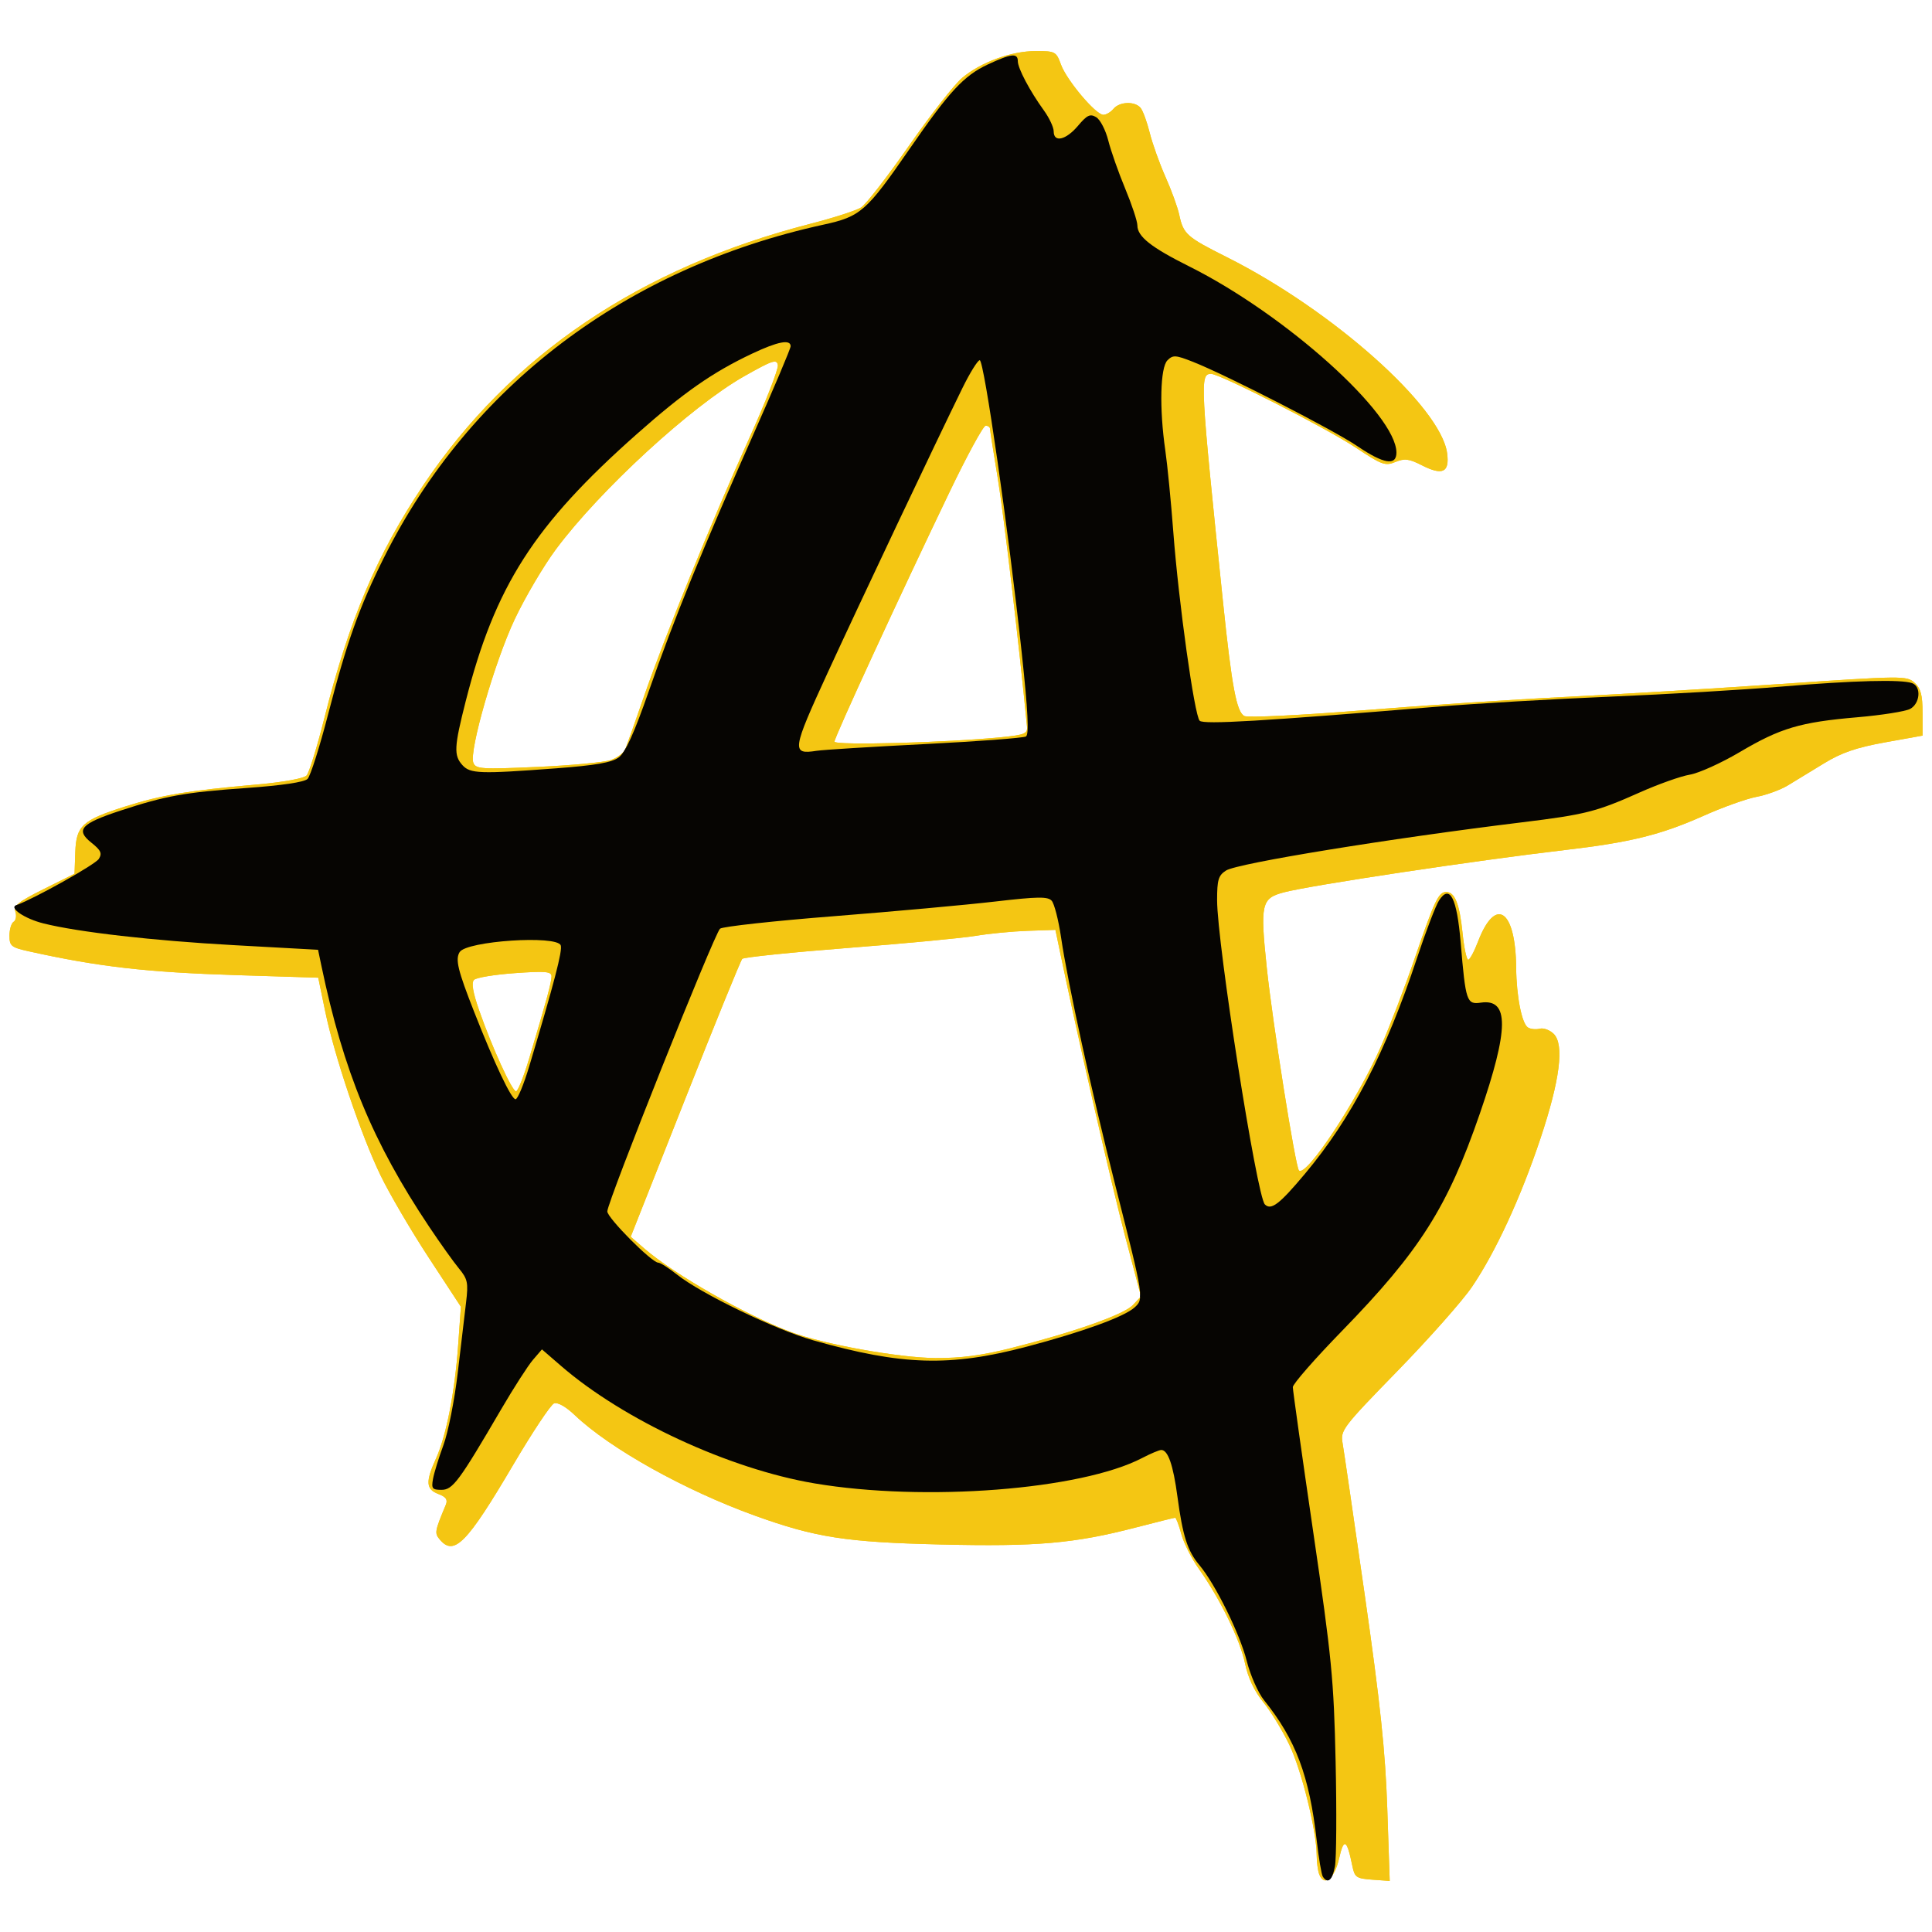
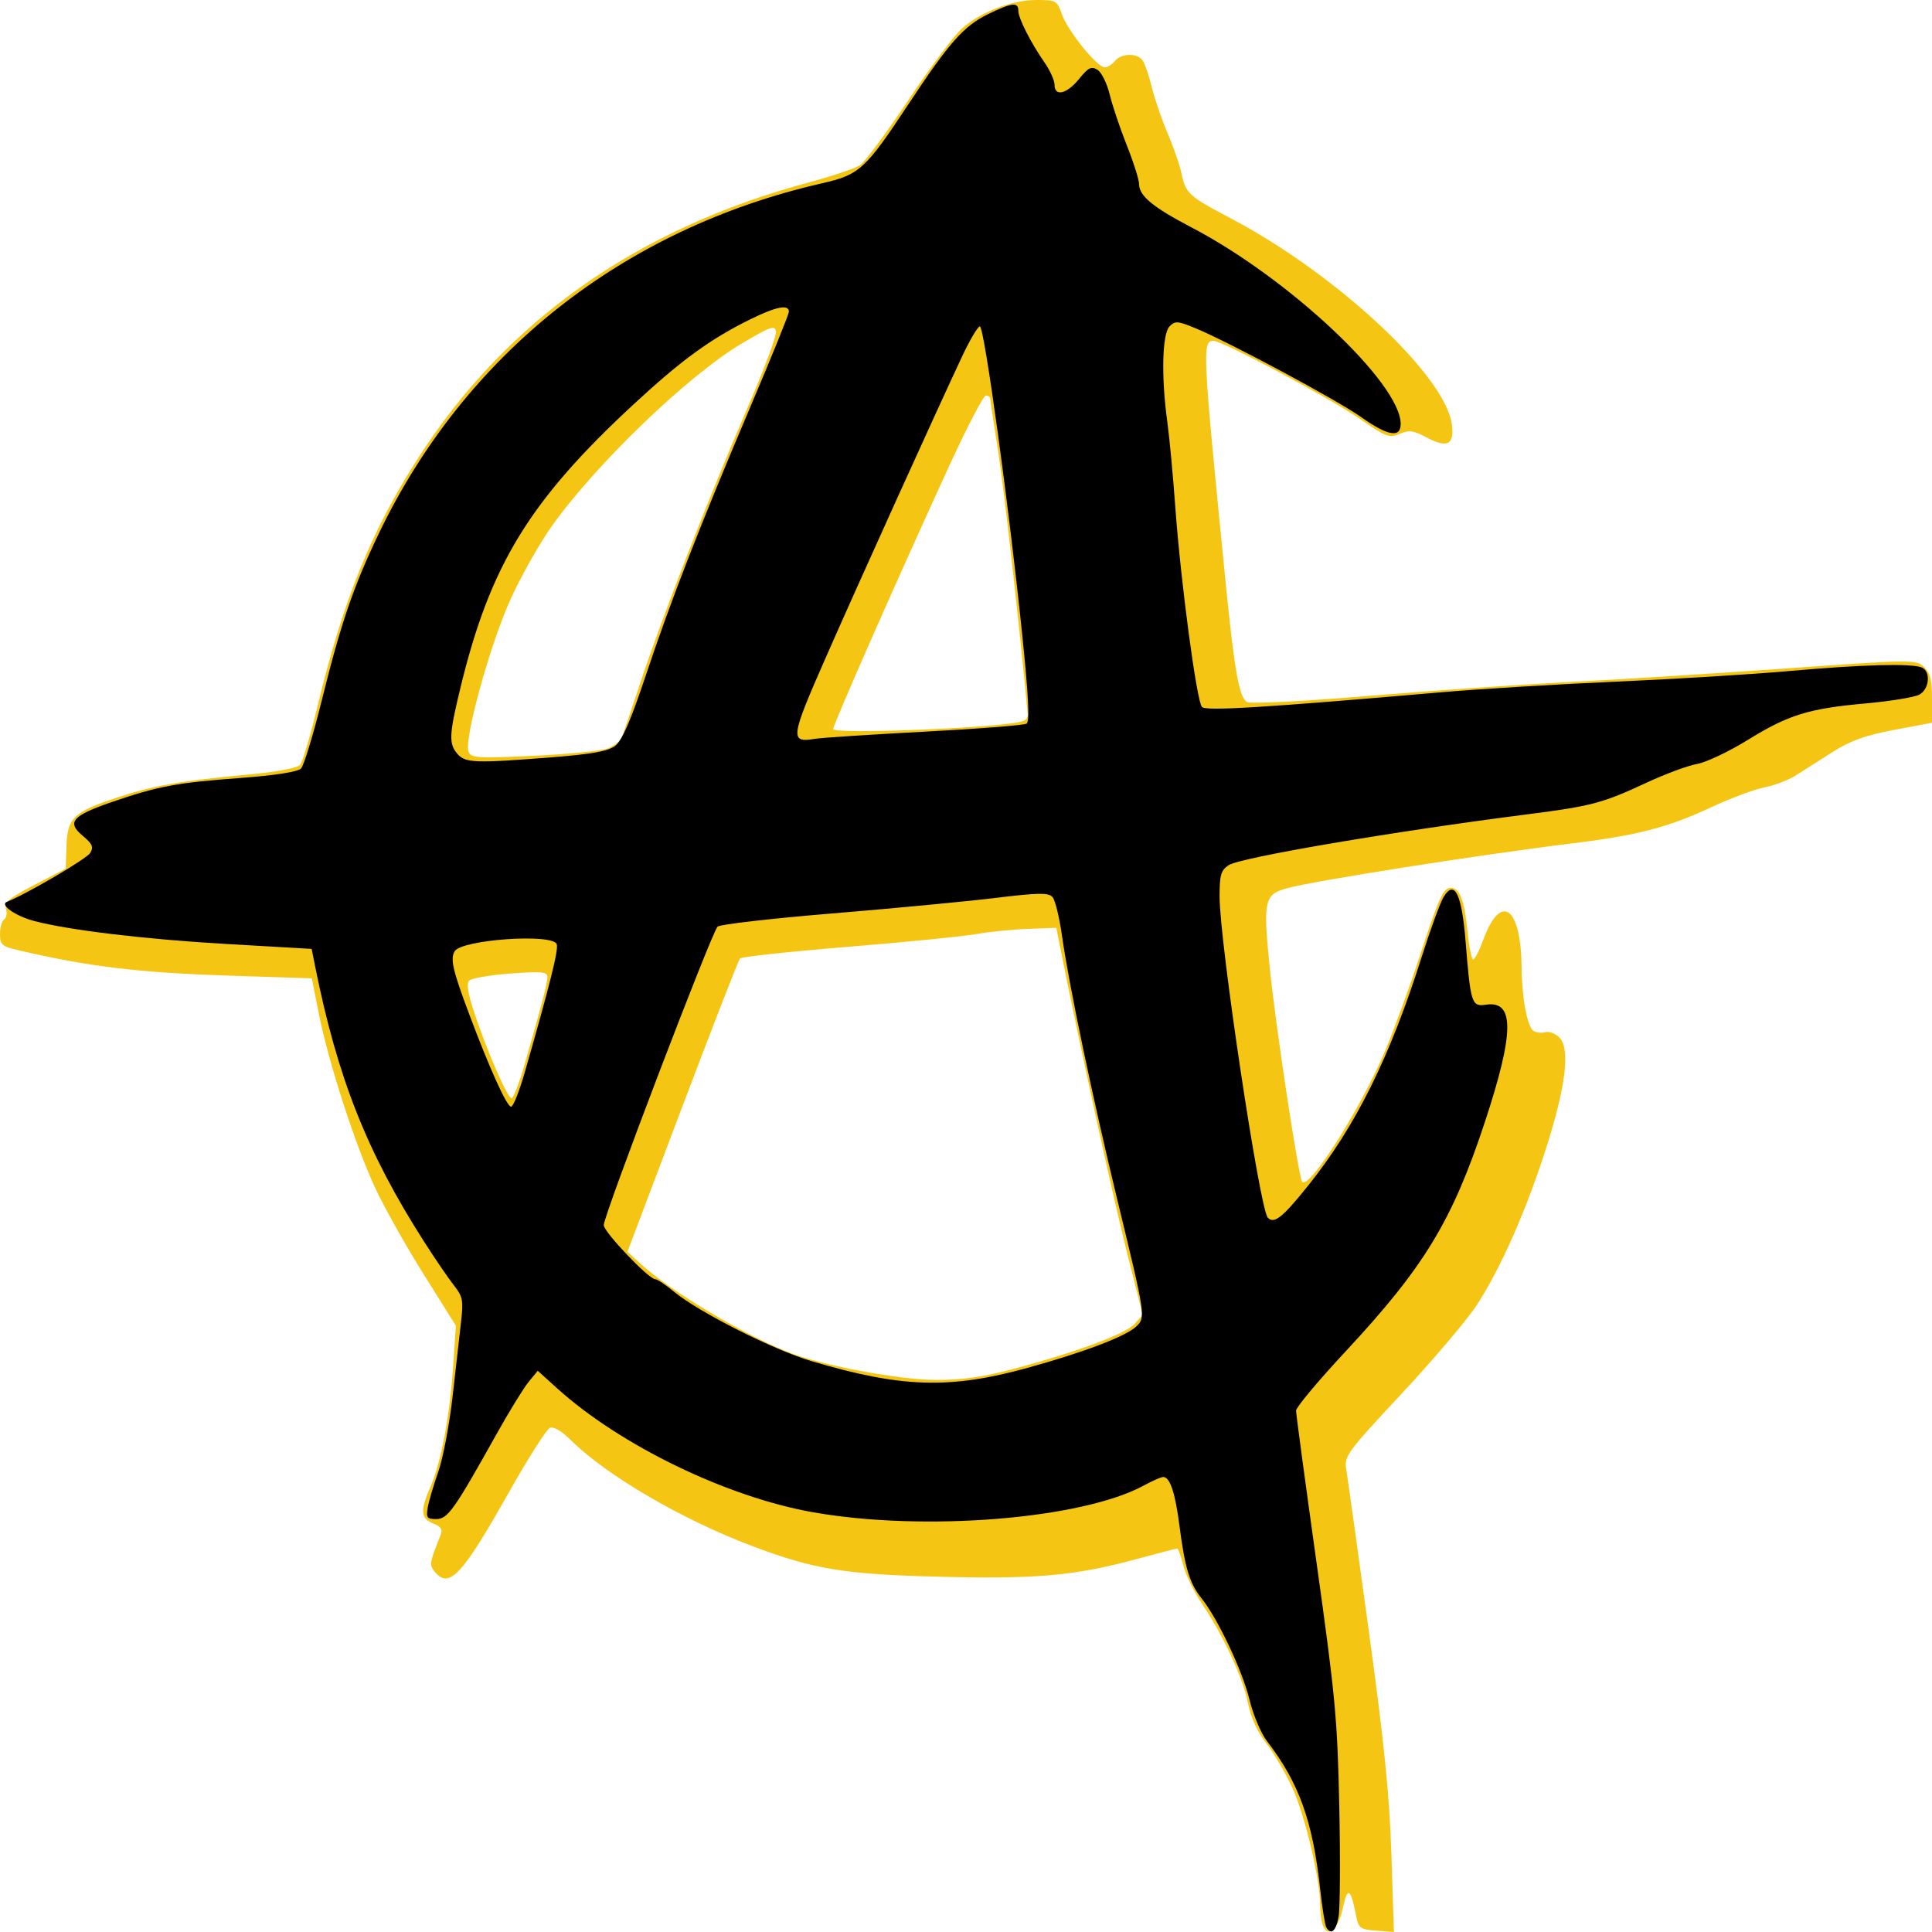
- <svg xmlns="http://www.w3.org/2000/svg" version="1.1" id="svg2" width="16" height="16" viewBox="0 0 16 16">
-   <defs id="defs6" />
-   <g id="g12" transform="matrix(0.03126724,0,0,0.03126724,0.07838972,-0.4359493)">
-     <path style="fill:#f4c613;stroke-width:1.056" d="m 346.908,510.382 c -0.363,-0.947 -0.667,-3.227 -0.675,-5.066 -0.027,-6.46 -3.975,-22.416 -7.227,-29.207 -1.807,-3.774 -4.919,-8.871 -6.916,-11.326 -2.379,-2.926 -4.045,-6.462 -4.834,-10.263 -1.298,-6.25 -6.603,-17.119 -12.221,-25.036 -1.923,-2.71 -4.019,-6.867 -4.657,-9.237 -0.638,-2.37 -1.374,-4.309 -1.634,-4.309 -0.261,0 -4.96,1.165 -10.442,2.59 -16.3,4.235 -26.229,5.097 -51.727,4.491 -25.036,-0.595 -33.109,-1.851 -49.173,-7.65 -18.584,-6.709 -38.372,-17.758 -47.693,-26.63 -2.344,-2.231 -4.515,-3.455 -5.475,-3.087 -0.875,0.336 -5.733,7.644 -10.796,16.24 -12.314,20.91 -15.702,24.344 -19.501,19.767 -1.376,-1.657 -1.289,-2.141 1.631,-9.137 0.572,-1.369 0.07,-2.097 -1.981,-2.877 -3.275,-1.245 -3.412,-3.222 -0.647,-9.314 2.749,-6.056 5.001,-17.523 5.895,-30.015 l 0.734,-10.259 -8.511,-12.994 C 106.378,339.916 100.64,330.123 98.308,325.301 93.111,314.554 86.121,293.851 83.632,281.836 L 81.782,272.899 60.156,272.219 C 36.309,271.47 23.452,269.993 5.014,265.888 0.471,264.876 0,264.49 0,261.772 c 0,-1.65 0.494,-3.305 1.099,-3.678 0.604,-0.373 0.817,-1.566 0.473,-2.65 -0.513,-1.617 0.836,-2.699 7.518,-6.025 l 8.143,-4.054 0.2,-5.678 c 0.249,-7.09 1.838,-8.533 13.422,-12.193 9.392,-2.967 16.543,-4.157 34.542,-5.749 7.114,-0.629 12.586,-1.618 13.299,-2.404 0.667,-0.734 2.769,-7.51 4.672,-15.058 6.625,-26.274 13.941,-43.502 26.294,-61.914 23.086,-34.41 57.387,-57.557 102.469,-69.149 6.124,-1.575 12.17,-3.521 13.435,-4.325 1.265,-0.804 6.965,-8.15 12.668,-16.324 5.702,-8.174 12.039,-16.269 14.082,-17.987 4.968,-4.179 13.044,-7.119 19.562,-7.12 5.099,-8.23e-4 5.386,0.154 6.622,3.573 1.501,4.151 9.231,13.316 11.232,13.316 0.75,0 1.956,-0.713 2.679,-1.583 1.602,-1.93 5.67,-2.071 7.182,-0.25 0.609,0.733 1.697,3.702 2.419,6.598 0.722,2.895 2.602,8.155 4.179,11.688 1.577,3.533 3.214,8.046 3.639,10.029 1.097,5.122 1.938,5.871 12.61,11.222 27.898,13.989 56.692,39.615 58.343,51.925 0.685,5.103 -1.206,5.996 -6.731,3.179 -3.361,-1.714 -4.543,-1.858 -6.977,-0.85 -2.671,1.106 -3.59,0.775 -10.393,-3.749 -7.753,-5.155 -36.064,-19.594 -38.42,-19.594 -3.008,0 -2.892,2.221 3.19,60.699 2.311,22.219 3.572,28.91 5.643,29.931 0.954,0.471 15.036,-0.212 31.293,-1.517 16.257,-1.305 40.246,-2.892 53.309,-3.527 13.063,-0.635 38.827,-2.18 57.252,-3.435 32.434,-2.208 33.568,-2.219 35.628,-0.355 1.661,1.503 2.127,3.251 2.127,7.971 v 6.046 l -9.972,1.795 c -7.53,1.356 -11.472,2.712 -16.098,5.54 -3.37,2.059 -7.706,4.701 -9.637,5.87 -1.931,1.169 -5.653,2.526 -8.273,3.015 -2.619,0.489 -8.878,2.725 -13.908,4.968 -11.454,5.108 -19.416,7.078 -36.811,9.111 -23.757,2.776 -67.398,9.346 -74.448,11.207 -5.992,1.582 -6.323,3.042 -4.538,20.001 1.543,14.659 7.587,52.739 8.518,53.67 1.894,1.894 15.407,-18.513 21.647,-32.692 2.402,-5.459 6.436,-15.964 8.965,-23.346 5.331,-15.562 6.355,-17.72 8.407,-17.72 2.276,0 3.528,3.165 4.323,10.93 0.395,3.858 1.064,7.015 1.485,7.015 0.422,0 1.586,-2.146 2.588,-4.77 4.647,-12.167 9.98,-8.54 10.117,6.881 0.068,7.567 1.501,14.83 3.125,15.834 0.71,0.439 2.117,0.582 3.128,0.317 1.01,-0.264 2.678,0.361 3.706,1.389 2.838,2.838 1.626,12.299 -3.563,27.81 -5.236,15.651 -11.865,29.996 -18.112,39.195 -2.501,3.683 -11.373,13.7 -19.716,22.26 -14.459,14.835 -15.139,15.725 -14.557,19.037 0.336,1.911 2.992,20.1 5.903,40.421 4.093,28.579 5.439,41.326 5.943,56.281 l 0.652,19.334 -4.613,-0.333 c -4.227,-0.305 -4.67,-0.61 -5.286,-3.65 -1.437,-7.084 -2.255,-7.545 -3.507,-1.975 -1.213,5.399 -3.962,7.593 -5.264,4.202 z M 265.3,370.999 c 16.652,-4.204 29.893,-8.882 32.255,-11.396 l 2.149,-2.287 -4.174,-15.817 C 291.947,327.921 283.193,289.749 278.467,267.093 l -1.431,-6.862 -7.356,0.252 c -4.046,0.139 -10.206,0.733 -13.689,1.321 -3.484,0.588 -18.671,2.028 -33.75,3.201 -15.079,1.173 -27.749,2.479 -28.157,2.902 -0.407,0.423 -7.22,17.157 -15.14,37.187 l -14.399,36.417 3.661,3.169 c 7.864,6.807 26.793,17.592 38.74,22.073 8.567,3.213 28.602,6.818 38.297,6.889 6.692,0.05 12.331,-0.694 20.057,-2.644 z m -127.642,-76.723 c 4.7,-15.715 5.908,-20.155 5.908,-21.726 0,-1.3 -1.564,-1.439 -9.716,-0.86 -5.344,0.379 -10.205,1.179 -10.804,1.778 -0.747,0.747 -0.321,3.287 1.361,8.106 3.423,9.809 8.715,21.411 9.765,21.411 0.484,0 2.053,-3.919 3.485,-8.709 z m 21.617,-79.023 c 1.718,-0.599 3.444,-1.887 3.835,-2.862 0.392,-0.975 2.607,-7.236 4.921,-13.913 5.625,-16.225 17.978,-46.537 27.802,-68.223 4.4,-9.713 7.86,-18.53 7.688,-19.593 -0.273,-1.688 -1.403,-1.315 -8.936,2.948 -14.007,7.927 -38.238,30.205 -49.861,45.842 -3.25,4.372 -8.149,12.685 -10.886,18.474 -5.299,11.204 -12.157,34.963 -10.979,38.034 0.645,1.68 2.096,1.774 16.999,1.11 8.962,-0.4 17.699,-1.217 19.417,-1.816 z m 103.577,-6.062 c 6.027,-0.602 6.837,-0.942 6.657,-2.796 -2.094,-21.644 -6.148,-56.093 -7.732,-65.695 -1.127,-6.832 -2.059,-12.777 -2.071,-13.213 -0.012,-0.435 -0.531,-0.792 -1.154,-0.792 -0.623,0 -4.952,7.957 -9.621,17.682 -13.4,27.91 -30.416,64.831 -30.416,65.997 0,1.068 29.735,0.275 44.337,-1.182 z" id="path16" />
-     <path style="fill:#060502;stroke-width:1.056" d="m 347.851,510.976 c -0.348,-0.563 -1.07,-4.854 -1.604,-9.537 -1.956,-17.153 -5.541,-26.703 -13.956,-37.181 -1.58,-1.967 -3.641,-6.637 -4.58,-10.379 -1.799,-7.166 -8.337,-20.396 -12.56,-25.415 -3.131,-3.722 -4.398,-7.682 -5.799,-18.137 -1.122,-8.373 -2.497,-12.337 -4.279,-12.337 -0.542,0 -2.824,0.958 -5.07,2.129 -16.179,8.433 -57.608,11.642 -86.765,6.721 -22.611,-3.817 -50.583,-16.78 -67.155,-31.124 l -5.047,-4.368 -2.385,2.773 c -1.312,1.525 -5.09,7.401 -8.396,13.058 -11.208,19.178 -12.832,21.368 -15.848,21.368 -2.422,0 -2.686,-0.345 -2.223,-2.903 0.289,-1.597 1.535,-5.635 2.769,-8.975 1.234,-3.34 2.929,-11.89 3.766,-19.001 0.838,-7.111 1.837,-15.561 2.22,-18.777 0.622,-5.213 0.417,-6.186 -1.888,-8.973 -1.422,-1.719 -4.968,-6.688 -7.879,-11.043 C 96.218,316.51 88.47,297.749 82.617,269.732 l -0.882,-4.223 -22.372,-1.233 c -21.295,-1.174 -41.196,-3.449 -50.39,-5.761 -4.927,-1.239 -9.132,-4.074 -7.148,-4.819 5.135,-1.929 20.91,-10.781 21.838,-12.256 0.933,-1.481 0.564,-2.282 -1.991,-4.32 -4.239,-3.382 -2.741,-5.028 7.701,-8.464 11.954,-3.934 17.028,-4.846 33.403,-6.003 9.376,-0.663 15.315,-1.545 16.18,-2.404 0.752,-0.746 3.2,-8.444 5.442,-17.107 4.975,-19.23 8.296,-28.537 14.866,-41.657 22.678,-45.292 64.101,-76.639 116.338,-88.04 9.845,-2.149 11.349,-3.47 22.774,-20.012 10.592,-15.336 14.407,-19.454 20.783,-22.429 6.195,-2.891 7.917,-3.078 7.917,-0.858 0,1.89 3.185,7.908 6.904,13.046 1.428,1.973 2.597,4.467 2.597,5.542 0,3.061 3.232,2.32 6.44,-1.476 2.414,-2.857 3.221,-3.237 4.827,-2.27 1.06,0.638 2.496,3.413 3.19,6.167 0.694,2.754 2.713,8.493 4.486,12.753 1.774,4.261 3.225,8.647 3.225,9.747 0,2.934 3.643,5.814 13.715,10.842 25.529,12.744 54.88,39.115 54.897,49.323 0.006,3.577 -3.392,3.015 -10.353,-1.712 -6.31,-4.285 -34.682,-18.836 -43.52,-22.32 -4.641,-1.829 -5.314,-1.869 -6.779,-0.405 -1.912,1.912 -2.169,12.74 -0.566,23.824 0.56,3.873 1.515,13.611 2.122,21.64 1.406,18.602 5.597,48.608 6.983,49.994 1.043,1.043 16.654,0.121 62.673,-3.699 10.16,-0.844 30.824,-2.046 45.92,-2.672 15.096,-0.626 35.522,-1.825 45.392,-2.664 19.083,-1.622 32.014,-1.961 34.75,-0.911 2.446,0.939 2.073,5.403 -0.569,6.817 -1.232,0.659 -7.526,1.653 -13.987,2.208 -15.14,1.302 -20.347,2.846 -31.159,9.24 -4.87,2.88 -10.808,5.563 -13.195,5.962 -2.387,0.399 -8.379,2.527 -13.314,4.73 -11.403,5.089 -14.406,5.851 -31.141,7.895 -35.262,4.308 -75.374,10.839 -78.381,12.762 -2.029,1.298 -2.375,2.439 -2.375,7.837 0,11.47 10.517,78.467 12.653,80.603 1.647,1.647 3.846,-0.028 10.571,-8.055 12.45,-14.86 21.416,-32.122 29.75,-57.274 2.308,-6.967 4.919,-13.791 5.802,-15.165 2.84,-4.421 4.736,-0.753 5.736,11.097 1.325,15.7 1.595,16.506 5.355,15.954 7.53,-1.105 7.452,6.98 -0.283,29.412 -8.555,24.809 -15.887,36.366 -36.518,57.554 -7.155,7.348 -13.008,14.039 -13.008,14.869 0,0.83 2.432,18.098 5.404,38.373 4.902,33.437 5.453,39.092 5.93,60.846 0.289,13.19 0.211,25.66 -0.174,27.71 -0.686,3.657 -1.969,4.734 -3.223,2.704 z M 269.499,370.613 c 14.789,-3.906 25.766,-7.902 28.497,-10.374 2.502,-2.264 2.457,-2.554 -4.858,-31.391 -6.575,-25.922 -12.779,-54.225 -14.62,-66.706 -0.669,-4.534 -1.782,-8.866 -2.473,-9.628 -1.035,-1.14 -3.686,-1.101 -15.064,0.222 -7.594,0.883 -26.787,2.627 -42.651,3.877 -15.864,1.249 -29.418,2.736 -30.12,3.303 -1.466,1.184 -29.864,72.394 -29.864,74.885 0,1.722 11.787,13.577 13.5,13.577 0.544,0 2.757,1.405 4.917,3.122 6.433,5.112 26.036,14.584 36.079,17.432 23.592,6.691 36.27,7.067 56.658,1.682 z M 137.662,296.387 c 6.63,-22.127 8.865,-30.712 8.348,-32.059 -1.056,-2.753 -24.952,-1.157 -26.772,1.787 -1.189,1.924 -0.494,4.797 3.818,15.777 5.426,13.82 9.869,23.203 10.986,23.203 0.556,0 2.185,-3.919 3.621,-8.709 z m 6.959,-78.928 c 10.609,-0.797 14.888,-1.539 16.744,-2.905 1.787,-1.316 4.055,-6.314 8.015,-17.665 6.625,-18.991 14.262,-37.745 27.591,-67.751 5.463,-12.3 9.933,-22.869 9.933,-23.488 0,-1.911 -3.415,-1.255 -10.218,1.963 -10.468,4.952 -18.029,10.228 -30.531,21.303 -27.244,24.135 -37.559,40.248 -45.326,70.807 -3.065,12.059 -3.179,14.307 -0.851,16.88 2.054,2.27 4.623,2.359 24.644,0.855 z m 97.876,-6.438 c 14.061,-0.711 26.093,-1.619 26.738,-2.018 0.848,-0.524 0.534,-6.701 -1.132,-22.252 -3.395,-31.702 -9.971,-77.486 -11.117,-77.404 -0.548,0.039 -2.611,3.364 -4.585,7.389 -7.33,14.947 -26.999,56.495 -35.649,75.301 -9.508,20.673 -9.672,21.812 -2.988,20.769 1.742,-0.272 14.671,-1.076 28.732,-1.786 z" id="path14" />
-   </g>
-   <g transform="matrix(0.03126724,0,0,0.03126724,0.07838972,-0.4359493)" id="g13">
-     <path id="path9" d="m 346.908,510.382 c -0.363,-0.947 -0.667,-3.227 -0.675,-5.066 -0.027,-6.46 -3.975,-22.416 -7.227,-29.207 -1.807,-3.774 -4.919,-8.871 -6.916,-11.326 -2.379,-2.926 -4.045,-6.462 -4.834,-10.263 -1.298,-6.25 -6.603,-17.119 -12.221,-25.036 -1.923,-2.71 -4.019,-6.867 -4.657,-9.237 -0.638,-2.37 -1.374,-4.309 -1.634,-4.309 -0.261,0 -4.96,1.165 -10.442,2.59 -16.3,4.235 -26.229,5.097 -51.727,4.491 -25.036,-0.595 -33.109,-1.851 -49.173,-7.65 -18.584,-6.709 -38.372,-17.758 -47.693,-26.63 -2.344,-2.231 -4.515,-3.455 -5.475,-3.087 -0.875,0.336 -5.733,7.644 -10.796,16.24 -12.314,20.91 -15.702,24.344 -19.501,19.767 -1.376,-1.657 -1.289,-2.141 1.631,-9.137 0.572,-1.369 0.07,-2.097 -1.981,-2.877 -3.275,-1.245 -3.412,-3.222 -0.647,-9.314 2.749,-6.056 5.001,-17.523 5.895,-30.015 l 0.734,-10.259 -8.511,-12.994 C 106.378,339.916 100.64,330.123 98.308,325.301 93.111,314.554 86.121,293.851 83.632,281.836 L 81.782,272.899 60.156,272.219 C 36.309,271.47 23.452,269.993 5.014,265.888 0.471,264.876 0,264.49 0,261.772 c 0,-1.65 0.494,-3.305 1.099,-3.678 0.604,-0.373 0.817,-1.566 0.473,-2.65 -0.513,-1.617 0.836,-2.699 7.518,-6.025 l 8.143,-4.054 0.2,-5.678 c 0.249,-7.09 1.838,-8.533 13.422,-12.193 9.392,-2.967 16.543,-4.157 34.542,-5.749 7.114,-0.629 12.586,-1.618 13.299,-2.404 0.667,-0.734 2.769,-7.51 4.672,-15.058 6.625,-26.274 13.941,-43.502 26.294,-61.914 23.086,-34.41 57.387,-57.557 102.469,-69.149 6.124,-1.575 12.17,-3.521 13.435,-4.325 1.265,-0.804 6.965,-8.15 12.668,-16.324 5.702,-8.174 12.039,-16.269 14.082,-17.987 4.968,-4.179 13.044,-7.119 19.562,-7.12 5.099,-8.23e-4 5.386,0.154 6.622,3.573 1.501,4.151 9.231,13.316 11.232,13.316 0.75,0 1.956,-0.713 2.679,-1.583 1.602,-1.93 5.67,-2.071 7.182,-0.25 0.609,0.733 1.697,3.702 2.419,6.598 0.722,2.895 2.602,8.155 4.179,11.688 1.577,3.533 3.214,8.046 3.639,10.029 1.097,5.122 1.938,5.871 12.61,11.222 27.898,13.989 56.692,39.615 58.343,51.925 0.685,5.103 -1.206,5.996 -6.731,3.179 -3.361,-1.714 -4.543,-1.858 -6.977,-0.85 -2.671,1.106 -3.59,0.775 -10.393,-3.749 -7.753,-5.155 -36.064,-19.594 -38.42,-19.594 -3.008,0 -2.892,2.221 3.19,60.699 2.311,22.219 3.572,28.91 5.643,29.931 0.954,0.471 15.036,-0.212 31.293,-1.517 16.257,-1.305 40.246,-2.892 53.309,-3.527 13.063,-0.635 38.827,-2.18 57.252,-3.435 32.434,-2.208 33.568,-2.219 35.628,-0.355 1.661,1.503 2.127,3.251 2.127,7.971 v 6.046 l -9.972,1.795 c -7.53,1.356 -11.472,2.712 -16.098,5.54 -3.37,2.059 -7.706,4.701 -9.637,5.87 -1.931,1.169 -5.653,2.526 -8.273,3.015 -2.619,0.489 -8.878,2.725 -13.908,4.968 -11.454,5.108 -19.416,7.078 -36.811,9.111 -23.757,2.776 -67.398,9.346 -74.448,11.207 -5.992,1.582 -6.323,3.042 -4.538,20.001 1.543,14.659 7.587,52.739 8.518,53.67 1.894,1.894 15.407,-18.513 21.647,-32.692 2.402,-5.459 6.436,-15.964 8.965,-23.346 5.331,-15.562 6.355,-17.72 8.407,-17.72 2.276,0 3.528,3.165 4.323,10.93 0.395,3.858 1.064,7.015 1.485,7.015 0.422,0 1.586,-2.146 2.588,-4.77 4.647,-12.167 9.98,-8.54 10.117,6.881 0.068,7.567 1.501,14.83 3.125,15.834 0.71,0.439 2.117,0.582 3.128,0.317 1.01,-0.264 2.678,0.361 3.706,1.389 2.838,2.838 1.626,12.299 -3.563,27.81 -5.236,15.651 -11.865,29.996 -18.112,39.195 -2.501,3.683 -11.373,13.7 -19.716,22.26 -14.459,14.835 -15.139,15.725 -14.557,19.037 0.336,1.911 2.992,20.1 5.903,40.421 4.093,28.579 5.439,41.326 5.943,56.281 l 0.652,19.334 -4.613,-0.333 c -4.227,-0.305 -4.67,-0.61 -5.286,-3.65 -1.437,-7.084 -2.255,-7.545 -3.507,-1.975 -1.213,5.399 -3.962,7.593 -5.264,4.202 z M 265.3,370.999 c 16.652,-4.204 29.893,-8.882 32.255,-11.396 l 2.149,-2.287 -4.174,-15.817 C 291.947,327.921 283.193,289.749 278.467,267.093 l -1.431,-6.862 -7.356,0.252 c -4.046,0.139 -10.206,0.733 -13.689,1.321 -3.484,0.588 -18.671,2.028 -33.75,3.201 -15.079,1.173 -27.749,2.479 -28.157,2.902 -0.407,0.423 -7.22,17.157 -15.14,37.187 l -14.399,36.417 3.661,3.169 c 7.864,6.807 26.793,17.592 38.74,22.073 8.567,3.213 28.602,6.818 38.297,6.889 6.692,0.05 12.331,-0.694 20.057,-2.644 z m -127.642,-76.723 c 4.7,-15.715 5.908,-20.155 5.908,-21.726 0,-1.3 -1.564,-1.439 -9.716,-0.86 -5.344,0.379 -10.205,1.179 -10.804,1.778 -0.747,0.747 -0.321,3.287 1.361,8.106 3.423,9.809 8.715,21.411 9.765,21.411 0.484,0 2.053,-3.919 3.485,-8.709 z m 21.617,-79.023 c 1.718,-0.599 3.444,-1.887 3.835,-2.862 0.392,-0.975 2.607,-7.236 4.921,-13.913 5.625,-16.225 17.978,-46.537 27.802,-68.223 4.4,-9.713 7.86,-18.53 7.688,-19.593 -0.273,-1.688 -1.403,-1.315 -8.936,2.948 -14.007,7.927 -38.238,30.205 -49.861,45.842 -3.25,4.372 -8.149,12.685 -10.886,18.474 -5.299,11.204 -12.157,34.963 -10.979,38.034 0.645,1.68 2.096,1.774 16.999,1.11 8.962,-0.4 17.699,-1.217 19.417,-1.816 z m 103.577,-6.062 c 6.027,-0.602 6.837,-0.942 6.657,-2.796 -2.094,-21.644 -6.148,-56.093 -7.732,-65.695 -1.127,-6.832 -2.059,-12.777 -2.071,-13.213 -0.012,-0.435 -0.531,-0.792 -1.154,-0.792 -0.623,0 -4.952,7.957 -9.621,17.682 -13.4,27.91 -30.416,64.831 -30.416,65.997 0,1.068 29.735,0.275 44.337,-1.182 z" style="fill:#f4c613;stroke-width:1.056" />
-     <path id="path11" d="m 347.851,510.976 c -0.348,-0.563 -1.07,-4.854 -1.604,-9.537 -1.956,-17.153 -5.541,-26.703 -13.956,-37.181 -1.58,-1.967 -3.641,-6.637 -4.58,-10.379 -1.799,-7.166 -8.337,-20.396 -12.56,-25.415 -3.131,-3.722 -4.398,-7.682 -5.799,-18.137 -1.122,-8.373 -2.497,-12.337 -4.279,-12.337 -0.542,0 -2.824,0.958 -5.07,2.129 -16.179,8.433 -57.608,11.642 -86.765,6.721 -22.611,-3.817 -50.583,-16.78 -67.155,-31.124 l -5.047,-4.368 -2.385,2.773 c -1.312,1.525 -5.09,7.401 -8.396,13.058 -11.208,19.178 -12.832,21.368 -15.848,21.368 -2.422,0 -2.686,-0.345 -2.223,-2.903 0.289,-1.597 1.535,-5.635 2.769,-8.975 1.234,-3.34 2.929,-11.89 3.766,-19.001 0.838,-7.111 1.837,-15.561 2.22,-18.777 0.622,-5.213 0.417,-6.186 -1.888,-8.973 -1.422,-1.719 -4.968,-6.688 -7.879,-11.043 C 96.218,316.51 88.47,297.749 82.617,269.732 l -0.882,-4.223 -22.372,-1.233 c -21.295,-1.174 -41.196,-3.449 -50.39,-5.761 -4.927,-1.239 -9.132,-4.074 -7.148,-4.819 5.135,-1.929 20.91,-10.781 21.838,-12.256 0.933,-1.481 0.564,-2.282 -1.991,-4.32 -4.239,-3.382 -2.741,-5.028 7.701,-8.464 11.954,-3.934 17.028,-4.846 33.403,-6.003 9.376,-0.663 15.315,-1.545 16.18,-2.404 0.752,-0.746 3.2,-8.444 5.442,-17.107 4.975,-19.23 8.296,-28.537 14.866,-41.657 22.678,-45.292 64.101,-76.639 116.338,-88.04 9.845,-2.149 11.349,-3.47 22.774,-20.012 10.592,-15.336 14.407,-19.454 20.783,-22.429 6.195,-2.891 7.917,-3.078 7.917,-0.858 0,1.89 3.185,7.908 6.904,13.046 1.428,1.973 2.597,4.467 2.597,5.542 0,3.061 3.232,2.32 6.44,-1.476 2.414,-2.857 3.221,-3.237 4.827,-2.27 1.06,0.638 2.496,3.413 3.19,6.167 0.694,2.754 2.713,8.493 4.486,12.753 1.774,4.261 3.225,8.647 3.225,9.747 0,2.934 3.643,5.814 13.715,10.842 25.529,12.744 54.88,39.115 54.897,49.323 0.006,3.577 -3.392,3.015 -10.353,-1.712 -6.31,-4.285 -34.682,-18.836 -43.52,-22.32 -4.641,-1.829 -5.314,-1.869 -6.779,-0.405 -1.912,1.912 -2.169,12.74 -0.566,23.824 0.56,3.873 1.515,13.611 2.122,21.64 1.406,18.602 5.597,48.608 6.983,49.994 1.043,1.043 16.654,0.121 62.673,-3.699 10.16,-0.844 30.824,-2.046 45.92,-2.672 15.096,-0.626 35.522,-1.825 45.392,-2.664 19.083,-1.622 32.014,-1.961 34.75,-0.911 2.446,0.939 2.073,5.403 -0.569,6.817 -1.232,0.659 -7.526,1.653 -13.987,2.208 -15.14,1.302 -20.347,2.846 -31.159,9.24 -4.87,2.88 -10.808,5.563 -13.195,5.962 -2.387,0.399 -8.379,2.527 -13.314,4.73 -11.403,5.089 -14.406,5.851 -31.141,7.895 -35.262,4.308 -75.374,10.839 -78.381,12.762 -2.029,1.298 -2.375,2.439 -2.375,7.837 0,11.47 10.517,78.467 12.653,80.603 1.647,1.647 3.846,-0.028 10.571,-8.055 12.45,-14.86 21.416,-32.122 29.75,-57.274 2.308,-6.967 4.919,-13.791 5.802,-15.165 2.84,-4.421 4.736,-0.753 5.736,11.097 1.325,15.7 1.595,16.506 5.355,15.954 7.53,-1.105 7.452,6.98 -0.283,29.412 -8.555,24.809 -15.887,36.366 -36.518,57.554 -7.155,7.348 -13.008,14.039 -13.008,14.869 0,0.83 2.432,18.098 5.404,38.373 4.902,33.437 5.453,39.092 5.93,60.846 0.289,13.19 0.211,25.66 -0.174,27.71 -0.686,3.657 -1.969,4.734 -3.223,2.704 z M 269.499,370.613 c 14.789,-3.906 25.766,-7.902 28.497,-10.374 2.502,-2.264 2.457,-2.554 -4.858,-31.391 -6.575,-25.922 -12.779,-54.225 -14.62,-66.706 -0.669,-4.534 -1.782,-8.866 -2.473,-9.628 -1.035,-1.14 -3.686,-1.101 -15.064,0.222 -7.594,0.883 -26.787,2.627 -42.651,3.877 -15.864,1.249 -29.418,2.736 -30.12,3.303 -1.466,1.184 -29.864,72.394 -29.864,74.885 0,1.722 11.787,13.577 13.5,13.577 0.544,0 2.757,1.405 4.917,3.122 6.433,5.112 26.036,14.584 36.079,17.432 23.592,6.691 36.27,7.067 56.658,1.682 z M 137.662,296.387 c 6.63,-22.127 8.865,-30.712 8.348,-32.059 -1.056,-2.753 -24.952,-1.157 -26.772,1.787 -1.189,1.924 -0.494,4.797 3.818,15.777 5.426,13.82 9.869,23.203 10.986,23.203 0.556,0 2.185,-3.919 3.621,-8.709 z m 6.959,-78.928 c 10.609,-0.797 14.888,-1.539 16.744,-2.905 1.787,-1.316 4.055,-6.314 8.015,-17.665 6.625,-18.991 14.262,-37.745 27.591,-67.751 5.463,-12.3 9.933,-22.869 9.933,-23.488 0,-1.911 -3.415,-1.255 -10.218,1.963 -10.468,4.952 -18.029,10.228 -30.531,21.303 -27.244,24.135 -37.559,40.248 -45.326,70.807 -3.065,12.059 -3.179,14.307 -0.851,16.88 2.054,2.27 4.623,2.359 24.644,0.855 z m 97.876,-6.438 c 14.061,-0.711 26.093,-1.619 26.738,-2.018 0.848,-0.524 0.534,-6.701 -1.132,-22.252 -3.395,-31.702 -9.971,-77.486 -11.117,-77.404 -0.548,0.039 -2.611,3.364 -4.585,7.389 -7.33,14.947 -26.999,56.495 -35.649,75.301 -9.508,20.673 -9.672,21.812 -2.988,20.769 1.742,-0.272 14.671,-1.076 28.732,-1.786 z" style="fill:#060502;stroke-width:1.056" />
+ <svg xmlns="http://www.w3.org/2000/svg" viewBox="0 0 512 512">
+   <g id="g1" transform="matrix(1.010453,0,0,1.056385,4.7230719e-6,-29.01424)">
+     <path id="path1" style="fill:#f4c613;stroke-width:1.056" d="m 346.908,510.382 c -0.363,-0.947 -0.667,-3.227 -0.675,-5.066 -0.027,-6.46 -3.975,-22.416 -7.227,-29.207 -1.807,-3.774 -4.919,-8.871 -6.916,-11.326 -2.379,-2.926 -4.045,-6.462 -4.834,-10.263 -1.298,-6.25 -6.603,-17.119 -12.221,-25.036 -1.923,-2.71 -4.019,-6.867 -4.657,-9.237 -0.638,-2.37 -1.374,-4.309 -1.634,-4.309 -0.261,0 -4.96,1.165 -10.442,2.59 -16.3,4.235 -26.229,5.097 -51.727,4.491 -25.036,-0.595 -33.109,-1.851 -49.173,-7.65 -18.584,-6.709 -38.372,-17.758 -47.693,-26.63 -2.344,-2.231 -4.515,-3.455 -5.475,-3.087 -0.875,0.336 -5.733,7.644 -10.796,16.24 -12.314,20.91 -15.702,24.344 -19.501,19.767 -1.376,-1.657 -1.289,-2.141 1.631,-9.137 0.572,-1.369 0.07,-2.097 -1.981,-2.877 -3.275,-1.245 -3.412,-3.222 -0.647,-9.314 2.749,-6.056 5.001,-17.523 5.895,-30.015 l 0.734,-10.259 -8.511,-12.994 C 106.378,339.916 100.64,330.123 98.308,325.301 93.111,314.554 86.121,293.851 83.632,281.836 L 81.782,272.899 60.156,272.219 C 36.309,271.47 23.452,269.993 5.014,265.888 0.471,264.876 0,264.49 0,261.772 c 0,-1.65 0.494,-3.305 1.099,-3.678 0.604,-0.373 0.817,-1.566 0.473,-2.65 -0.513,-1.617 0.836,-2.699 7.518,-6.025 l 8.143,-4.054 0.2,-5.678 c 0.249,-7.09 1.838,-8.533 13.422,-12.193 9.392,-2.967 16.543,-4.157 34.542,-5.749 7.114,-0.629 12.586,-1.618 13.299,-2.404 0.667,-0.734 2.769,-7.51 4.672,-15.058 6.625,-26.274 13.941,-43.502 26.294,-61.914 23.086,-34.41 57.387,-57.557 102.469,-69.149 6.124,-1.575 12.17,-3.521 13.435,-4.325 1.265,-0.804 6.965,-8.15 12.668,-16.324 5.702,-8.174 12.039,-16.269 14.082,-17.987 4.968,-4.179 13.044,-7.119 19.562,-7.12 5.099,-8.23e-4 5.386,0.154 6.622,3.573 1.501,4.151 9.231,13.316 11.232,13.316 0.75,0 1.956,-0.713 2.679,-1.583 1.602,-1.93 5.67,-2.071 7.182,-0.25 0.609,0.733 1.697,3.702 2.419,6.598 0.722,2.895 2.602,8.155 4.179,11.688 1.577,3.533 3.214,8.046 3.639,10.029 1.097,5.122 1.938,5.871 12.61,11.222 27.898,13.989 56.692,39.615 58.343,51.925 0.685,5.103 -1.206,5.996 -6.731,3.179 -3.361,-1.714 -4.543,-1.858 -6.977,-0.85 -2.671,1.106 -3.59,0.775 -10.393,-3.749 -7.753,-5.155 -36.064,-19.594 -38.42,-19.594 -3.008,0 -2.892,2.221 3.19,60.699 2.311,22.219 3.572,28.91 5.643,29.931 0.954,0.471 15.036,-0.212 31.293,-1.517 16.257,-1.305 40.246,-2.892 53.309,-3.527 13.063,-0.635 38.827,-2.18 57.252,-3.435 32.434,-2.208 33.568,-2.219 35.628,-0.355 1.661,1.503 2.127,3.251 2.127,7.971 v 6.046 l -9.972,1.795 c -7.53,1.356 -11.472,2.712 -16.098,5.54 -3.37,2.059 -7.706,4.701 -9.637,5.87 -1.931,1.169 -5.653,2.526 -8.273,3.015 -2.619,0.489 -8.878,2.725 -13.908,4.968 -11.454,5.108 -19.416,7.078 -36.811,9.111 -23.757,2.776 -67.398,9.346 -74.448,11.207 -5.992,1.582 -6.323,3.042 -4.538,20.001 1.543,14.659 7.587,52.739 8.518,53.67 1.894,1.894 15.407,-18.513 21.647,-32.692 2.402,-5.459 6.436,-15.964 8.965,-23.346 5.331,-15.562 6.355,-17.72 8.407,-17.72 2.276,0 3.528,3.165 4.323,10.93 0.395,3.858 1.064,7.015 1.485,7.015 0.422,0 1.586,-2.146 2.588,-4.77 4.647,-12.167 9.98,-8.54 10.117,6.881 0.068,7.567 1.501,14.83 3.125,15.834 0.71,0.439 2.117,0.582 3.128,0.317 1.01,-0.264 2.678,0.361 3.706,1.389 2.838,2.838 1.626,12.299 -3.563,27.81 -5.236,15.651 -11.865,29.996 -18.112,39.195 -2.501,3.683 -11.373,13.7 -19.716,22.26 -14.459,14.835 -15.139,15.725 -14.557,19.037 0.336,1.911 2.992,20.1 5.903,40.421 4.093,28.579 5.439,41.326 5.943,56.281 l 0.652,19.334 -4.613,-0.333 c -4.227,-0.305 -4.67,-0.61 -5.286,-3.65 -1.437,-7.084 -2.255,-7.545 -3.507,-1.975 -1.213,5.399 -3.962,7.593 -5.264,4.202 z M 265.3,370.999 c 16.652,-4.204 29.893,-8.882 32.255,-11.396 l 2.149,-2.287 -4.174,-15.817 C 291.947,327.921 283.193,289.749 278.467,267.093 l -1.431,-6.862 -7.356,0.252 c -4.046,0.139 -10.206,0.733 -13.689,1.321 -3.484,0.588 -18.671,2.028 -33.75,3.201 -15.079,1.173 -27.749,2.479 -28.157,2.902 -0.407,0.423 -7.22,17.157 -15.14,37.187 l -14.399,36.417 3.661,3.169 c 7.864,6.807 26.793,17.592 38.74,22.073 8.567,3.213 28.602,6.818 38.297,6.889 6.692,0.05 12.331,-0.694 20.057,-2.644 z m -127.642,-76.723 c 4.7,-15.715 5.908,-20.155 5.908,-21.726 0,-1.3 -1.564,-1.439 -9.716,-0.86 -5.344,0.379 -10.205,1.179 -10.804,1.778 -0.747,0.747 -0.321,3.287 1.361,8.106 3.423,9.809 8.715,21.411 9.765,21.411 0.484,0 2.053,-3.919 3.485,-8.709 z m 21.617,-79.023 c 1.718,-0.599 3.444,-1.887 3.835,-2.862 0.392,-0.975 2.607,-7.236 4.921,-13.913 5.625,-16.225 17.978,-46.537 27.802,-68.223 4.4,-9.713 7.86,-18.53 7.688,-19.593 -0.273,-1.688 -1.403,-1.315 -8.936,2.948 -14.007,7.927 -38.238,30.205 -49.861,45.842 -3.25,4.372 -8.149,12.685 -10.886,18.474 -5.299,11.204 -12.157,34.963 -10.979,38.034 0.645,1.68 2.096,1.774 16.999,1.11 8.962,-0.4 17.699,-1.217 19.417,-1.816 z m 103.577,-6.062 c 6.027,-0.602 6.837,-0.942 6.657,-2.796 -2.094,-21.644 -6.148,-56.093 -7.732,-65.695 -1.127,-6.832 -2.059,-12.777 -2.071,-13.213 -0.012,-0.435 -0.531,-0.792 -1.154,-0.792 -0.623,0 -4.952,7.957 -9.621,17.682 -13.4,27.91 -30.416,64.831 -30.416,65.997 0,1.068 29.735,0.275 44.337,-1.182 z" />
+     <path id="path2" d="m 347.851,510.976 c -0.348,-0.563 -1.07,-4.854 -1.604,-9.537 -1.956,-17.153 -5.541,-26.703 -13.956,-37.181 -1.58,-1.967 -3.641,-6.637 -4.58,-10.379 -1.799,-7.166 -8.337,-20.396 -12.56,-25.415 -3.131,-3.722 -4.398,-7.682 -5.799,-18.137 -1.122,-8.373 -2.497,-12.337 -4.279,-12.337 -0.542,0 -2.824,0.958 -5.07,2.129 -16.179,8.433 -57.608,11.642 -86.765,6.721 -22.611,-3.817 -50.583,-16.78 -67.155,-31.124 l -5.047,-4.368 -2.385,2.773 c -1.312,1.525 -5.09,7.401 -8.396,13.058 -11.208,19.178 -12.832,21.368 -15.848,21.368 -2.422,0 -2.686,-0.345 -2.223,-2.903 0.289,-1.597 1.535,-5.635 2.769,-8.975 1.234,-3.34 2.929,-11.89 3.766,-19.001 0.838,-7.111 1.837,-15.561 2.22,-18.777 0.622,-5.213 0.417,-6.186 -1.888,-8.973 -1.422,-1.719 -4.968,-6.688 -7.879,-11.043 C 96.218,316.51 88.47,297.749 82.617,269.732 l -0.882,-4.223 -22.372,-1.233 c -21.295,-1.174 -41.196,-3.449 -50.39,-5.761 -4.927,-1.239 -9.132,-4.074 -7.148,-4.819 5.135,-1.929 20.91,-10.781 21.838,-12.256 0.933,-1.481 0.564,-2.282 -1.991,-4.32 -4.239,-3.382 -2.741,-5.028 7.701,-8.464 11.954,-3.934 17.028,-4.846 33.403,-6.003 9.376,-0.663 15.315,-1.545 16.18,-2.404 0.752,-0.746 3.2,-8.444 5.442,-17.107 4.975,-19.23 8.296,-28.537 14.866,-41.657 22.678,-45.292 64.101,-76.639 116.338,-88.04 9.845,-2.149 11.349,-3.47 22.774,-20.012 10.592,-15.336 14.407,-19.454 20.783,-22.429 6.195,-2.891 7.917,-3.078 7.917,-0.858 0,1.89 3.185,7.908 6.904,13.046 1.428,1.973 2.597,4.467 2.597,5.542 0,3.061 3.232,2.32 6.44,-1.476 2.414,-2.857 3.221,-3.237 4.827,-2.27 1.06,0.638 2.496,3.413 3.19,6.167 0.694,2.754 2.713,8.493 4.486,12.753 1.774,4.261 3.225,8.647 3.225,9.747 0,2.934 3.643,5.814 13.715,10.842 25.529,12.744 54.88,39.115 54.897,49.323 0.006,3.577 -3.392,3.015 -10.353,-1.712 -6.31,-4.285 -34.682,-18.836 -43.52,-22.32 -4.641,-1.829 -5.314,-1.869 -6.779,-0.405 -1.912,1.912 -2.169,12.74 -0.566,23.824 0.56,3.873 1.515,13.611 2.122,21.64 1.406,18.602 5.597,48.608 6.983,49.994 1.043,1.043 16.654,0.121 62.673,-3.699 10.16,-0.844 30.824,-2.046 45.92,-2.672 15.096,-0.626 35.522,-1.825 45.392,-2.664 19.083,-1.622 32.014,-1.961 34.75,-0.911 2.446,0.939 2.073,5.403 -0.569,6.817 -1.232,0.659 -7.526,1.653 -13.987,2.208 -15.14,1.302 -20.347,2.846 -31.159,9.24 -4.87,2.88 -10.808,5.563 -13.195,5.962 -2.387,0.399 -8.379,2.527 -13.314,4.73 -11.403,5.089 -14.406,5.851 -31.141,7.895 -35.262,4.308 -75.374,10.839 -78.381,12.762 -2.029,1.298 -2.375,2.439 -2.375,7.837 0,11.47 10.517,78.467 12.653,80.603 1.647,1.647 3.846,-0.028 10.571,-8.055 12.45,-14.86 21.416,-32.122 29.75,-57.274 2.308,-6.967 4.919,-13.791 5.802,-15.165 2.84,-4.421 4.736,-0.753 5.736,11.097 1.325,15.7 1.595,16.506 5.355,15.954 7.53,-1.105 7.452,6.98 -0.283,29.412 -8.555,24.809 -15.887,36.366 -36.518,57.554 -7.155,7.348 -13.008,14.039 -13.008,14.869 0,0.83 2.432,18.098 5.404,38.373 4.902,33.437 5.453,39.092 5.93,60.846 0.289,13.19 0.211,25.66 -0.174,27.71 -0.686,3.657 -1.969,4.734 -3.223,2.704 z M 269.499,370.613 c 14.789,-3.906 25.766,-7.902 28.497,-10.374 2.502,-2.264 2.457,-2.554 -4.858,-31.391 -6.575,-25.922 -12.779,-54.225 -14.62,-66.706 -0.669,-4.534 -1.782,-8.866 -2.473,-9.628 -1.035,-1.14 -3.686,-1.101 -15.064,0.222 -7.594,0.883 -26.787,2.627 -42.651,3.877 -15.864,1.249 -29.418,2.736 -30.12,3.303 -1.466,1.184 -29.864,72.394 -29.864,74.885 0,1.722 11.787,13.577 13.5,13.577 0.544,0 2.757,1.405 4.917,3.122 6.433,5.112 26.036,14.584 36.079,17.432 23.592,6.691 36.27,7.067 56.658,1.682 z M 137.662,296.387 c 6.63,-22.127 8.865,-30.712 8.348,-32.059 -1.056,-2.753 -24.952,-1.157 -26.772,1.787 -1.189,1.924 -0.494,4.797 3.818,15.777 5.426,13.82 9.869,23.203 10.986,23.203 0.556,0 2.185,-3.919 3.621,-8.709 z m 6.959,-78.928 c 10.609,-0.797 14.888,-1.539 16.744,-2.905 1.787,-1.316 4.055,-6.314 8.015,-17.665 6.625,-18.991 14.262,-37.745 27.591,-67.751 5.463,-12.3 9.933,-22.869 9.933,-23.488 0,-1.911 -3.415,-1.255 -10.218,1.963 -10.468,4.952 -18.029,10.228 -30.531,21.303 -27.244,24.135 -37.559,40.248 -45.326,70.807 -3.065,12.059 -3.179,14.307 -0.851,16.88 2.054,2.27 4.623,2.359 24.644,0.855 z m 97.876,-6.438 c 14.061,-0.711 26.093,-1.619 26.738,-2.018 0.848,-0.524 0.534,-6.701 -1.132,-22.252 -3.395,-31.702 -9.971,-77.486 -11.117,-77.404 -0.548,0.039 -2.611,3.364 -4.585,7.389 -7.33,14.947 -26.999,56.495 -35.649,75.301 -9.508,20.673 -9.672,21.812 -2.988,20.769 1.742,-0.272 14.671,-1.076 28.732,-1.786 z" />
  </g>
</svg>
